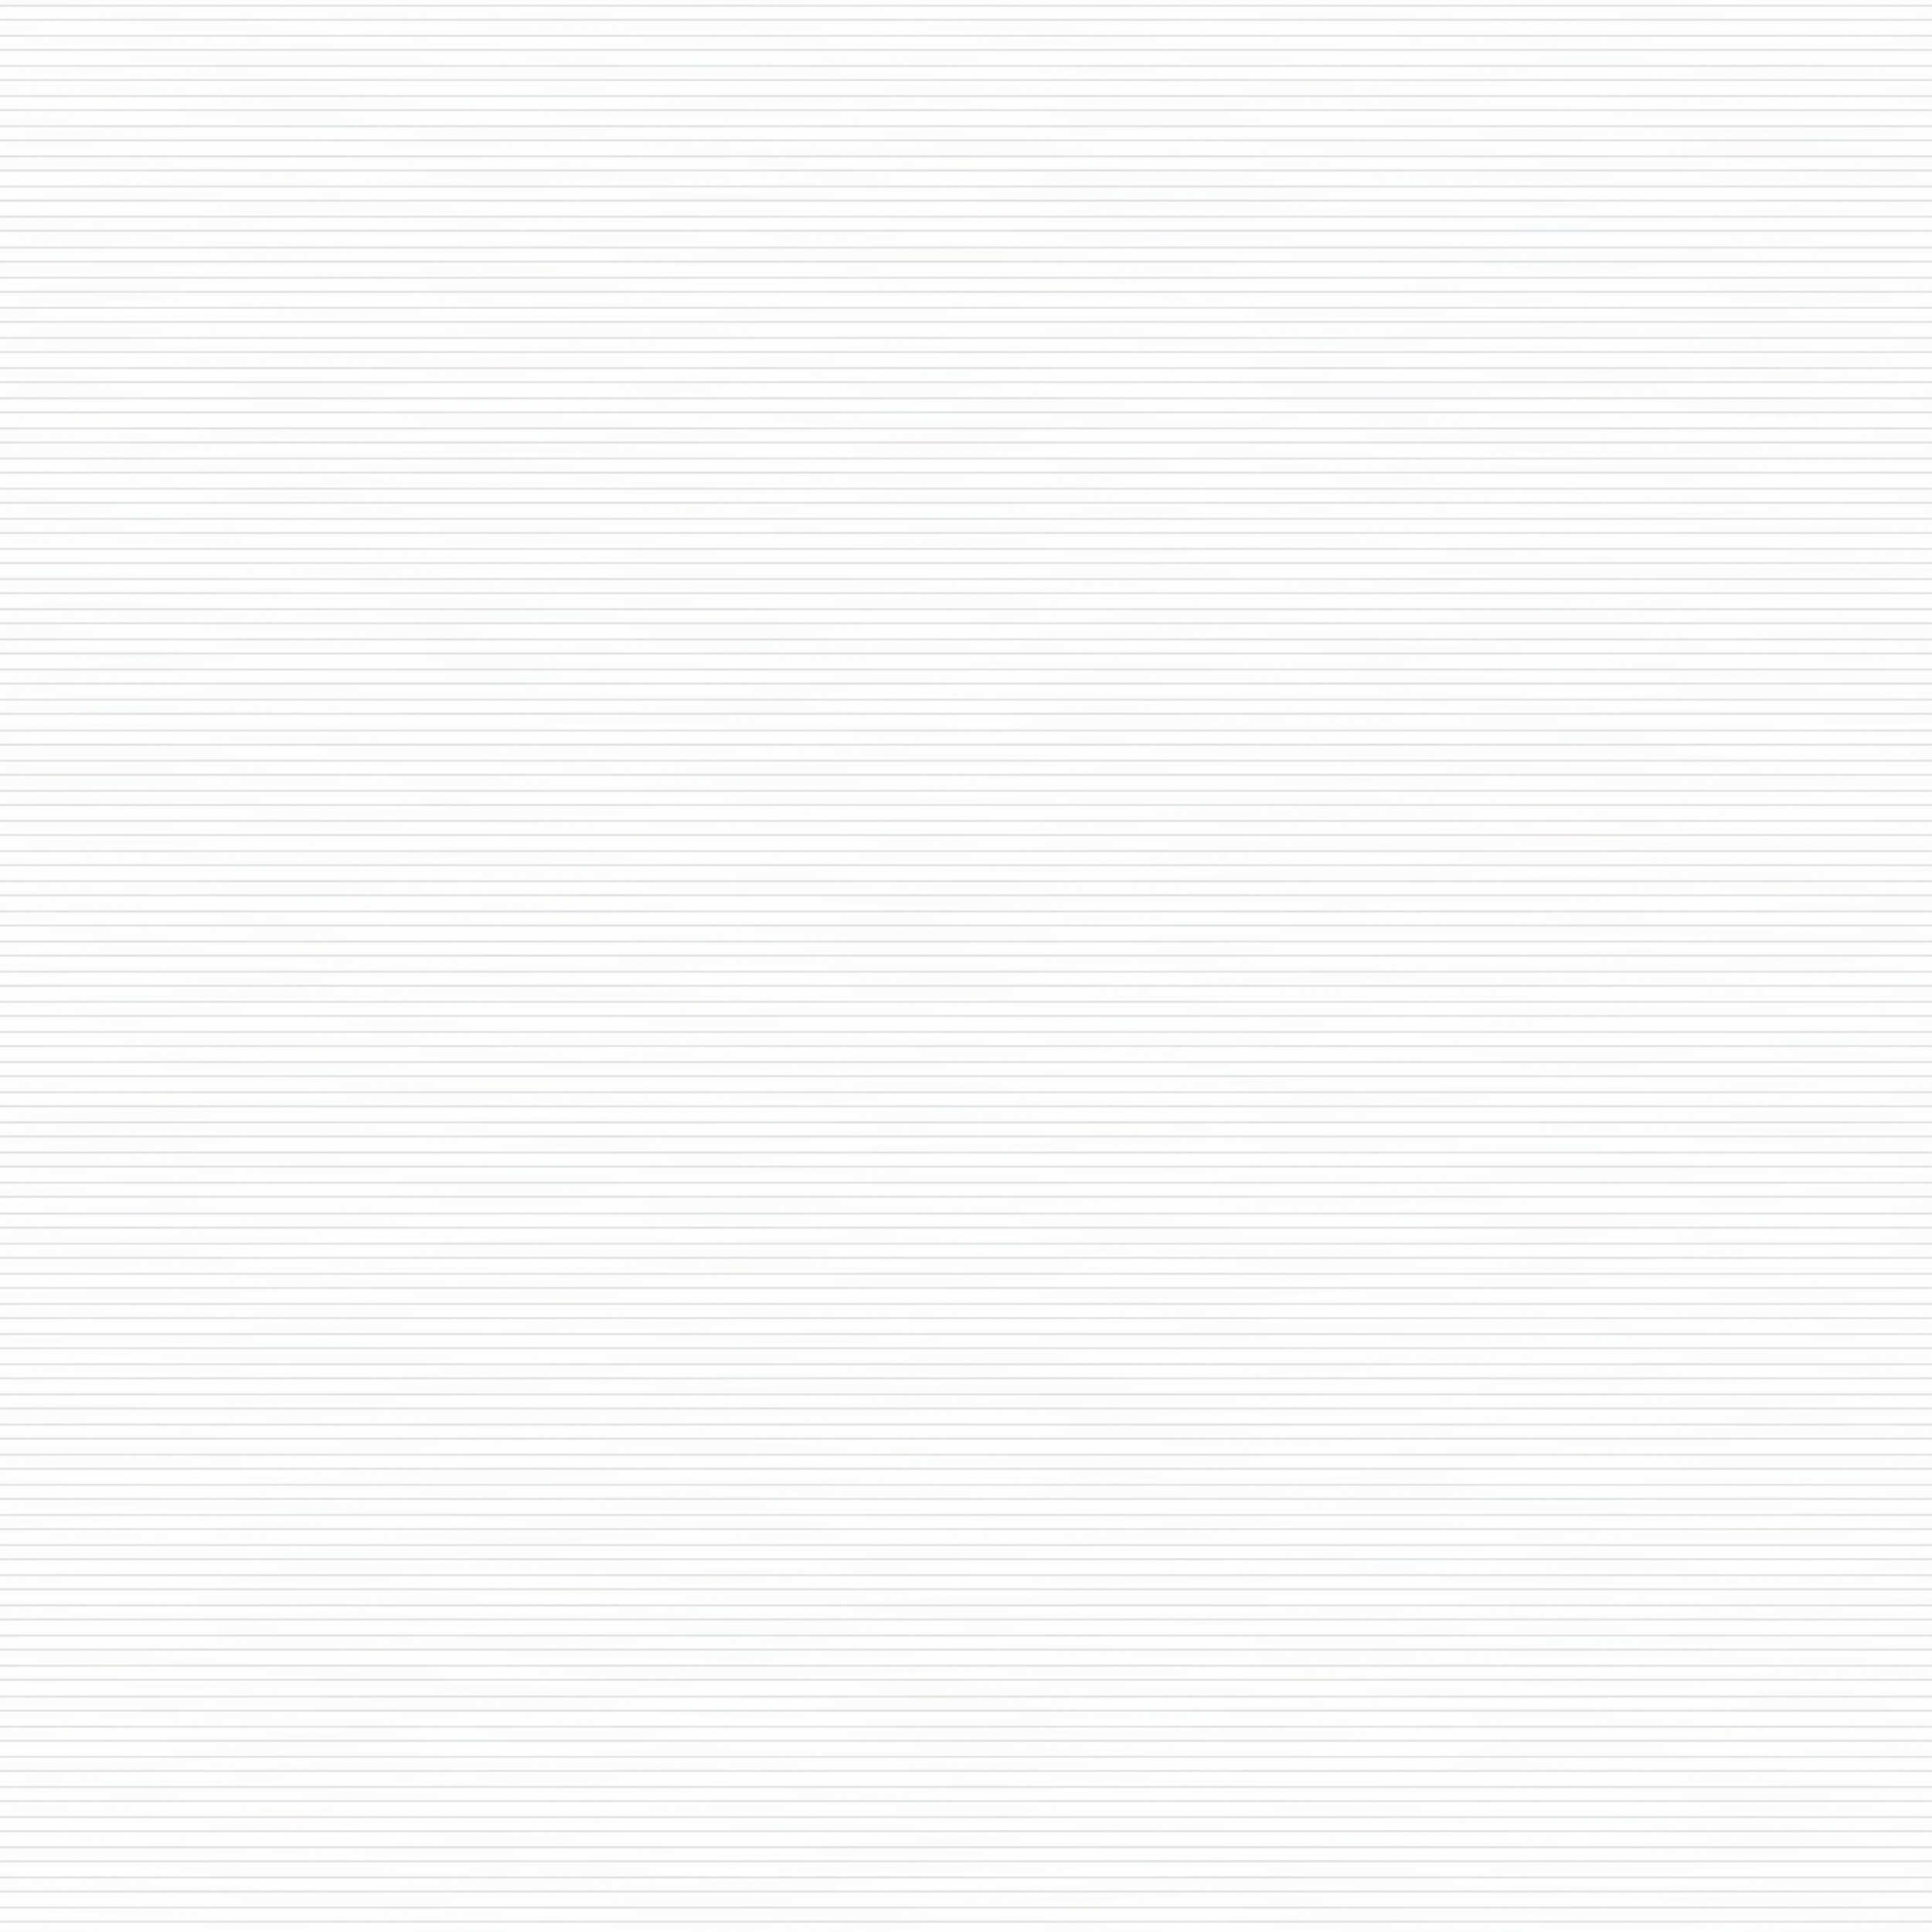
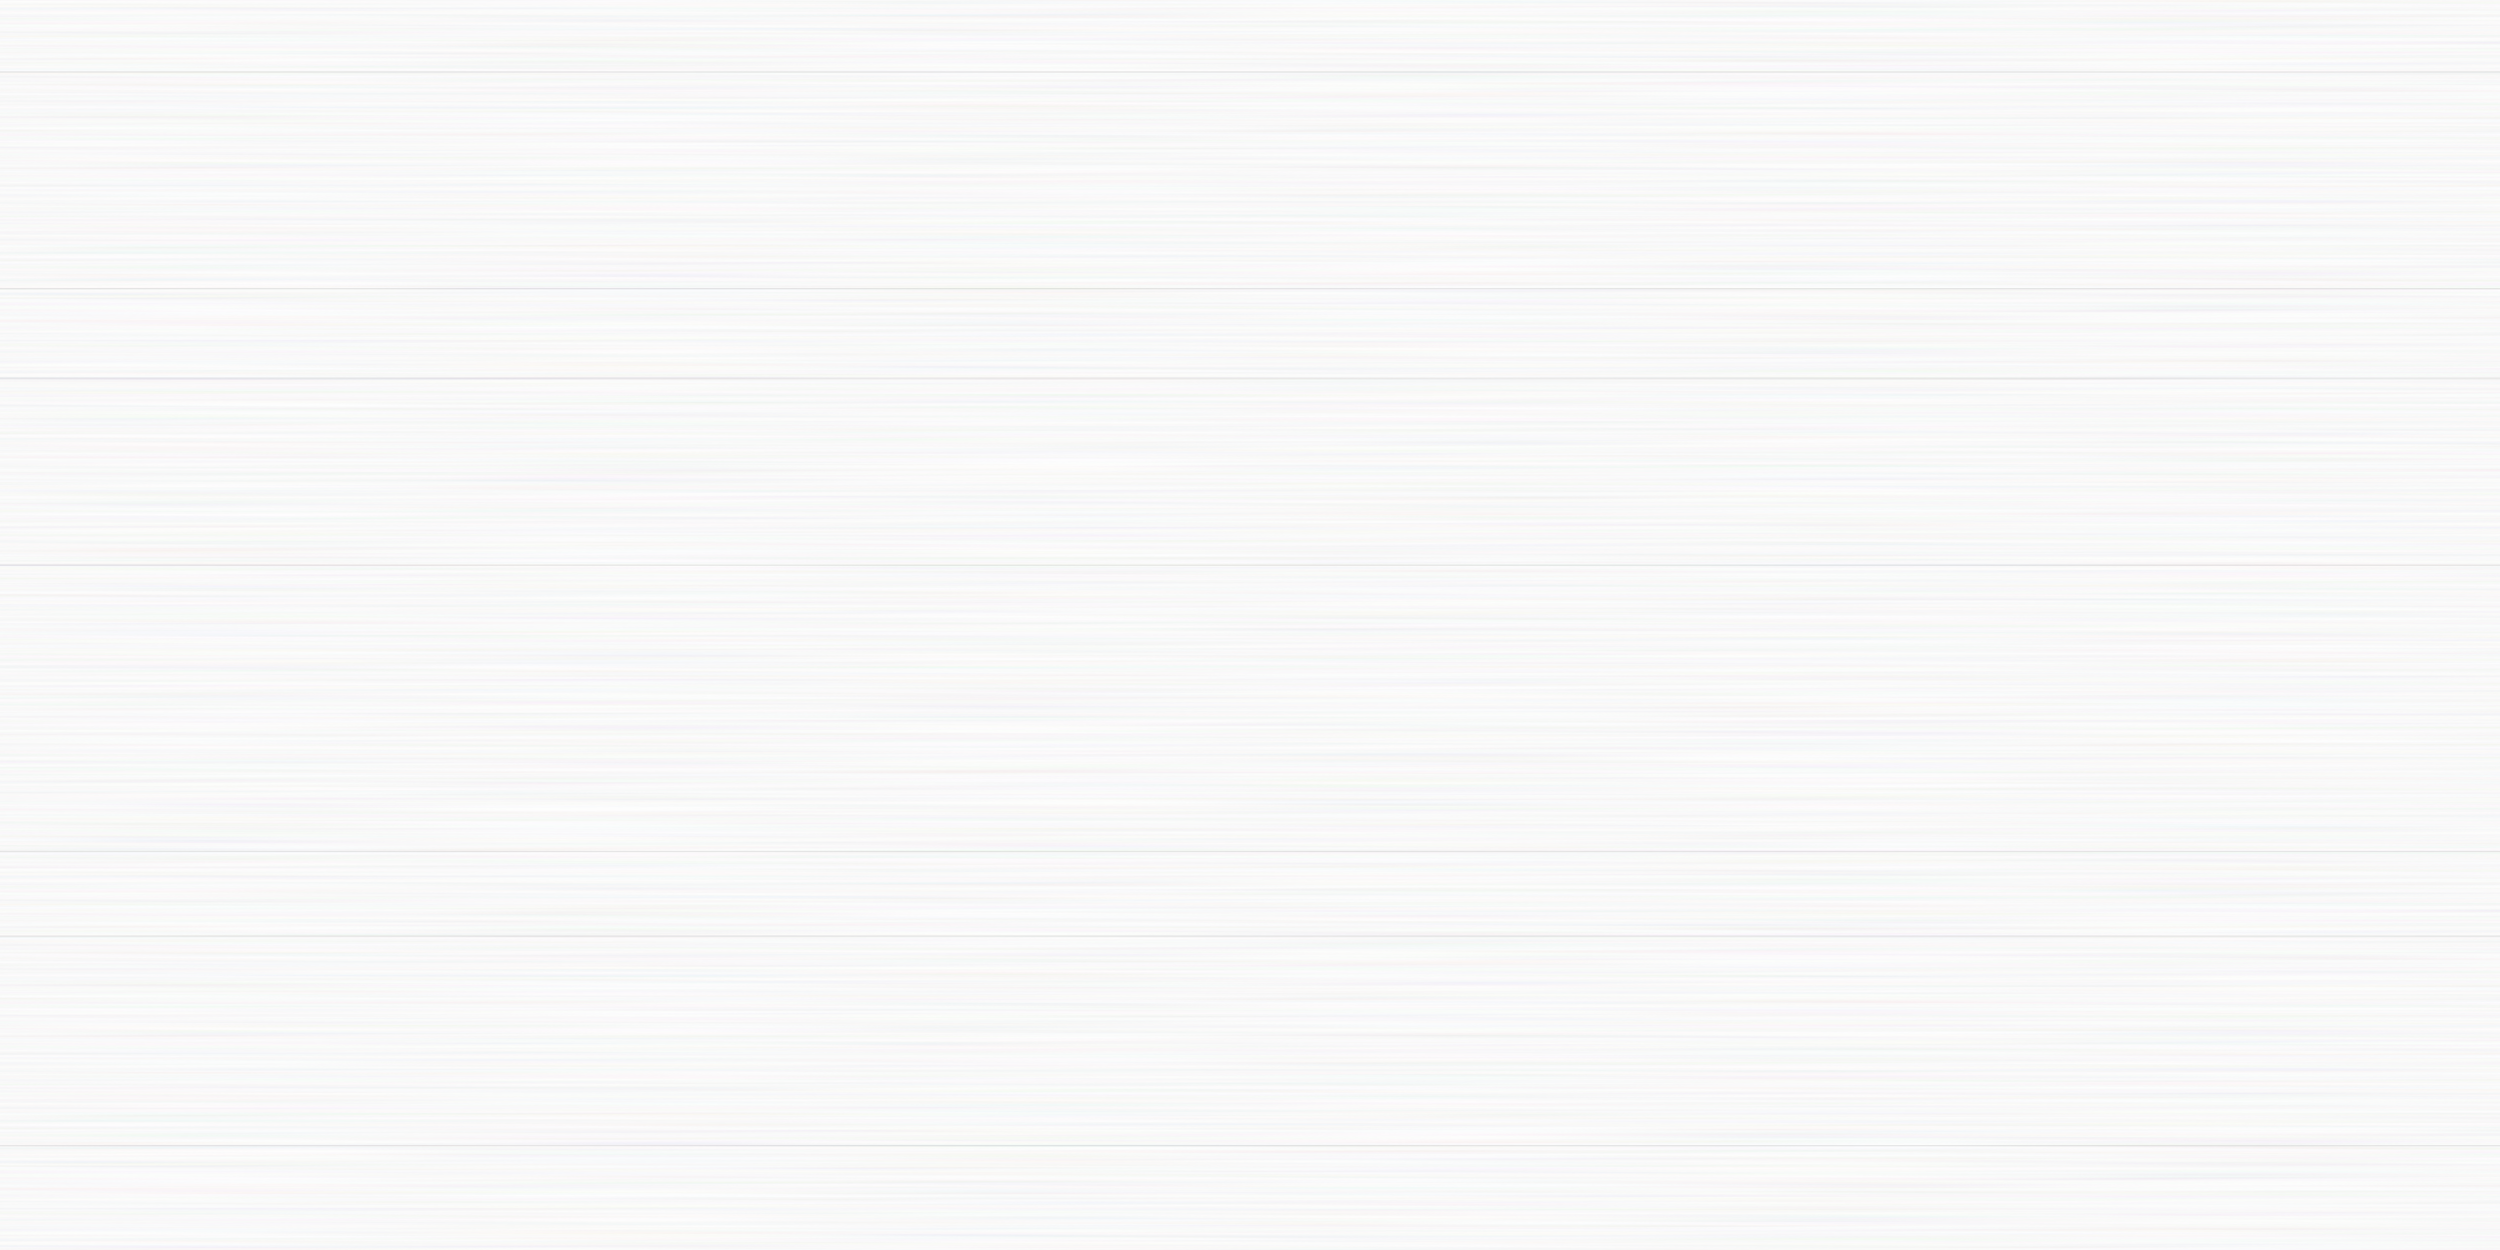
- <svg xmlns="http://www.w3.org/2000/svg" width="512" height="512" viewBox="0 0 512 512">
+ <svg xmlns="http://www.w3.org/2000/svg" width="1024" height="512" viewBox="0 0 1024 512">
  <defs>
-     <pattern id="grain-lines" width="512" height="8" patternUnits="userSpaceOnUse">
-       <rect width="512" height="8" fill="#fff" />
-       <path d="M0 1.5H512M0 5.25H512" stroke="#555" stroke-opacity=".17" stroke-width=".6" />
-       <path d="M0 3.6H512M0 7.25H512" stroke="#fff" stroke-opacity=".55" stroke-width=".5" />
-     </pattern>
-     <filter id="micrograin" x="0" y="0" width="100%" height="100%" color-interpolation-filters="sRGB">
-       <feTurbulence type="fractalNoise" baseFrequency=".018 .48" numOctaves="2" seed="17" stitchTiles="stitch" />
+     <filter id="directional-micrograin" x="0" y="0" width="100%" height="100%" color-interpolation-filters="sRGB">
+       <feTurbulence type="fractalNoise" baseFrequency=".006 .72" numOctaves="2" seed="37" stitchTiles="stitch" />
      <feComponentTransfer>
-         <feFuncR type="linear" slope=".1" intercept=".9" />
-         <feFuncG type="linear" slope=".1" intercept=".9" />
-         <feFuncB type="linear" slope=".1" intercept=".9" />
+         <feFuncR type="linear" slope=".2" intercept=".78" />
+         <feFuncG type="linear" slope=".2" intercept=".78" />
+         <feFuncB type="linear" slope=".2" intercept=".78" />
      </feComponentTransfer>
    </filter>
+     <pattern id="brushed-grain" width="1024" height="512" patternUnits="userSpaceOnUse">
+       <rect width="1024" height="512" fill="#fff" />
+       <rect width="1024" height="512" filter="url(#directional-micrograin)" opacity=".42" />
+       <g fill="none" stroke-linecap="round">
+         <path d="M0 29.5H1024M0 118.25H1024M0 231.5H1024M0 348.75H1024M0 469.25H1024" stroke="#4b4b4b" stroke-opacity=".12" stroke-width=".55" />
+         <path d="M0 73.25H1024M0 189.75H1024M0 294.5H1024M0 413.25H1024" stroke="#fff" stroke-opacity=".34" stroke-width=".45" />
+         <path d="M0 155H1024M0 383.5H1024" stroke="#292929" stroke-opacity=".08" stroke-width=".8" />
+       </g>
+     </pattern>
  </defs>
-   <rect width="512" height="512" fill="url(#grain-lines)" />
-   <rect width="512" height="512" filter="url(#micrograin)" opacity=".3" />
+   <rect width="1024" height="512" fill="url(#brushed-grain)" />
</svg>
